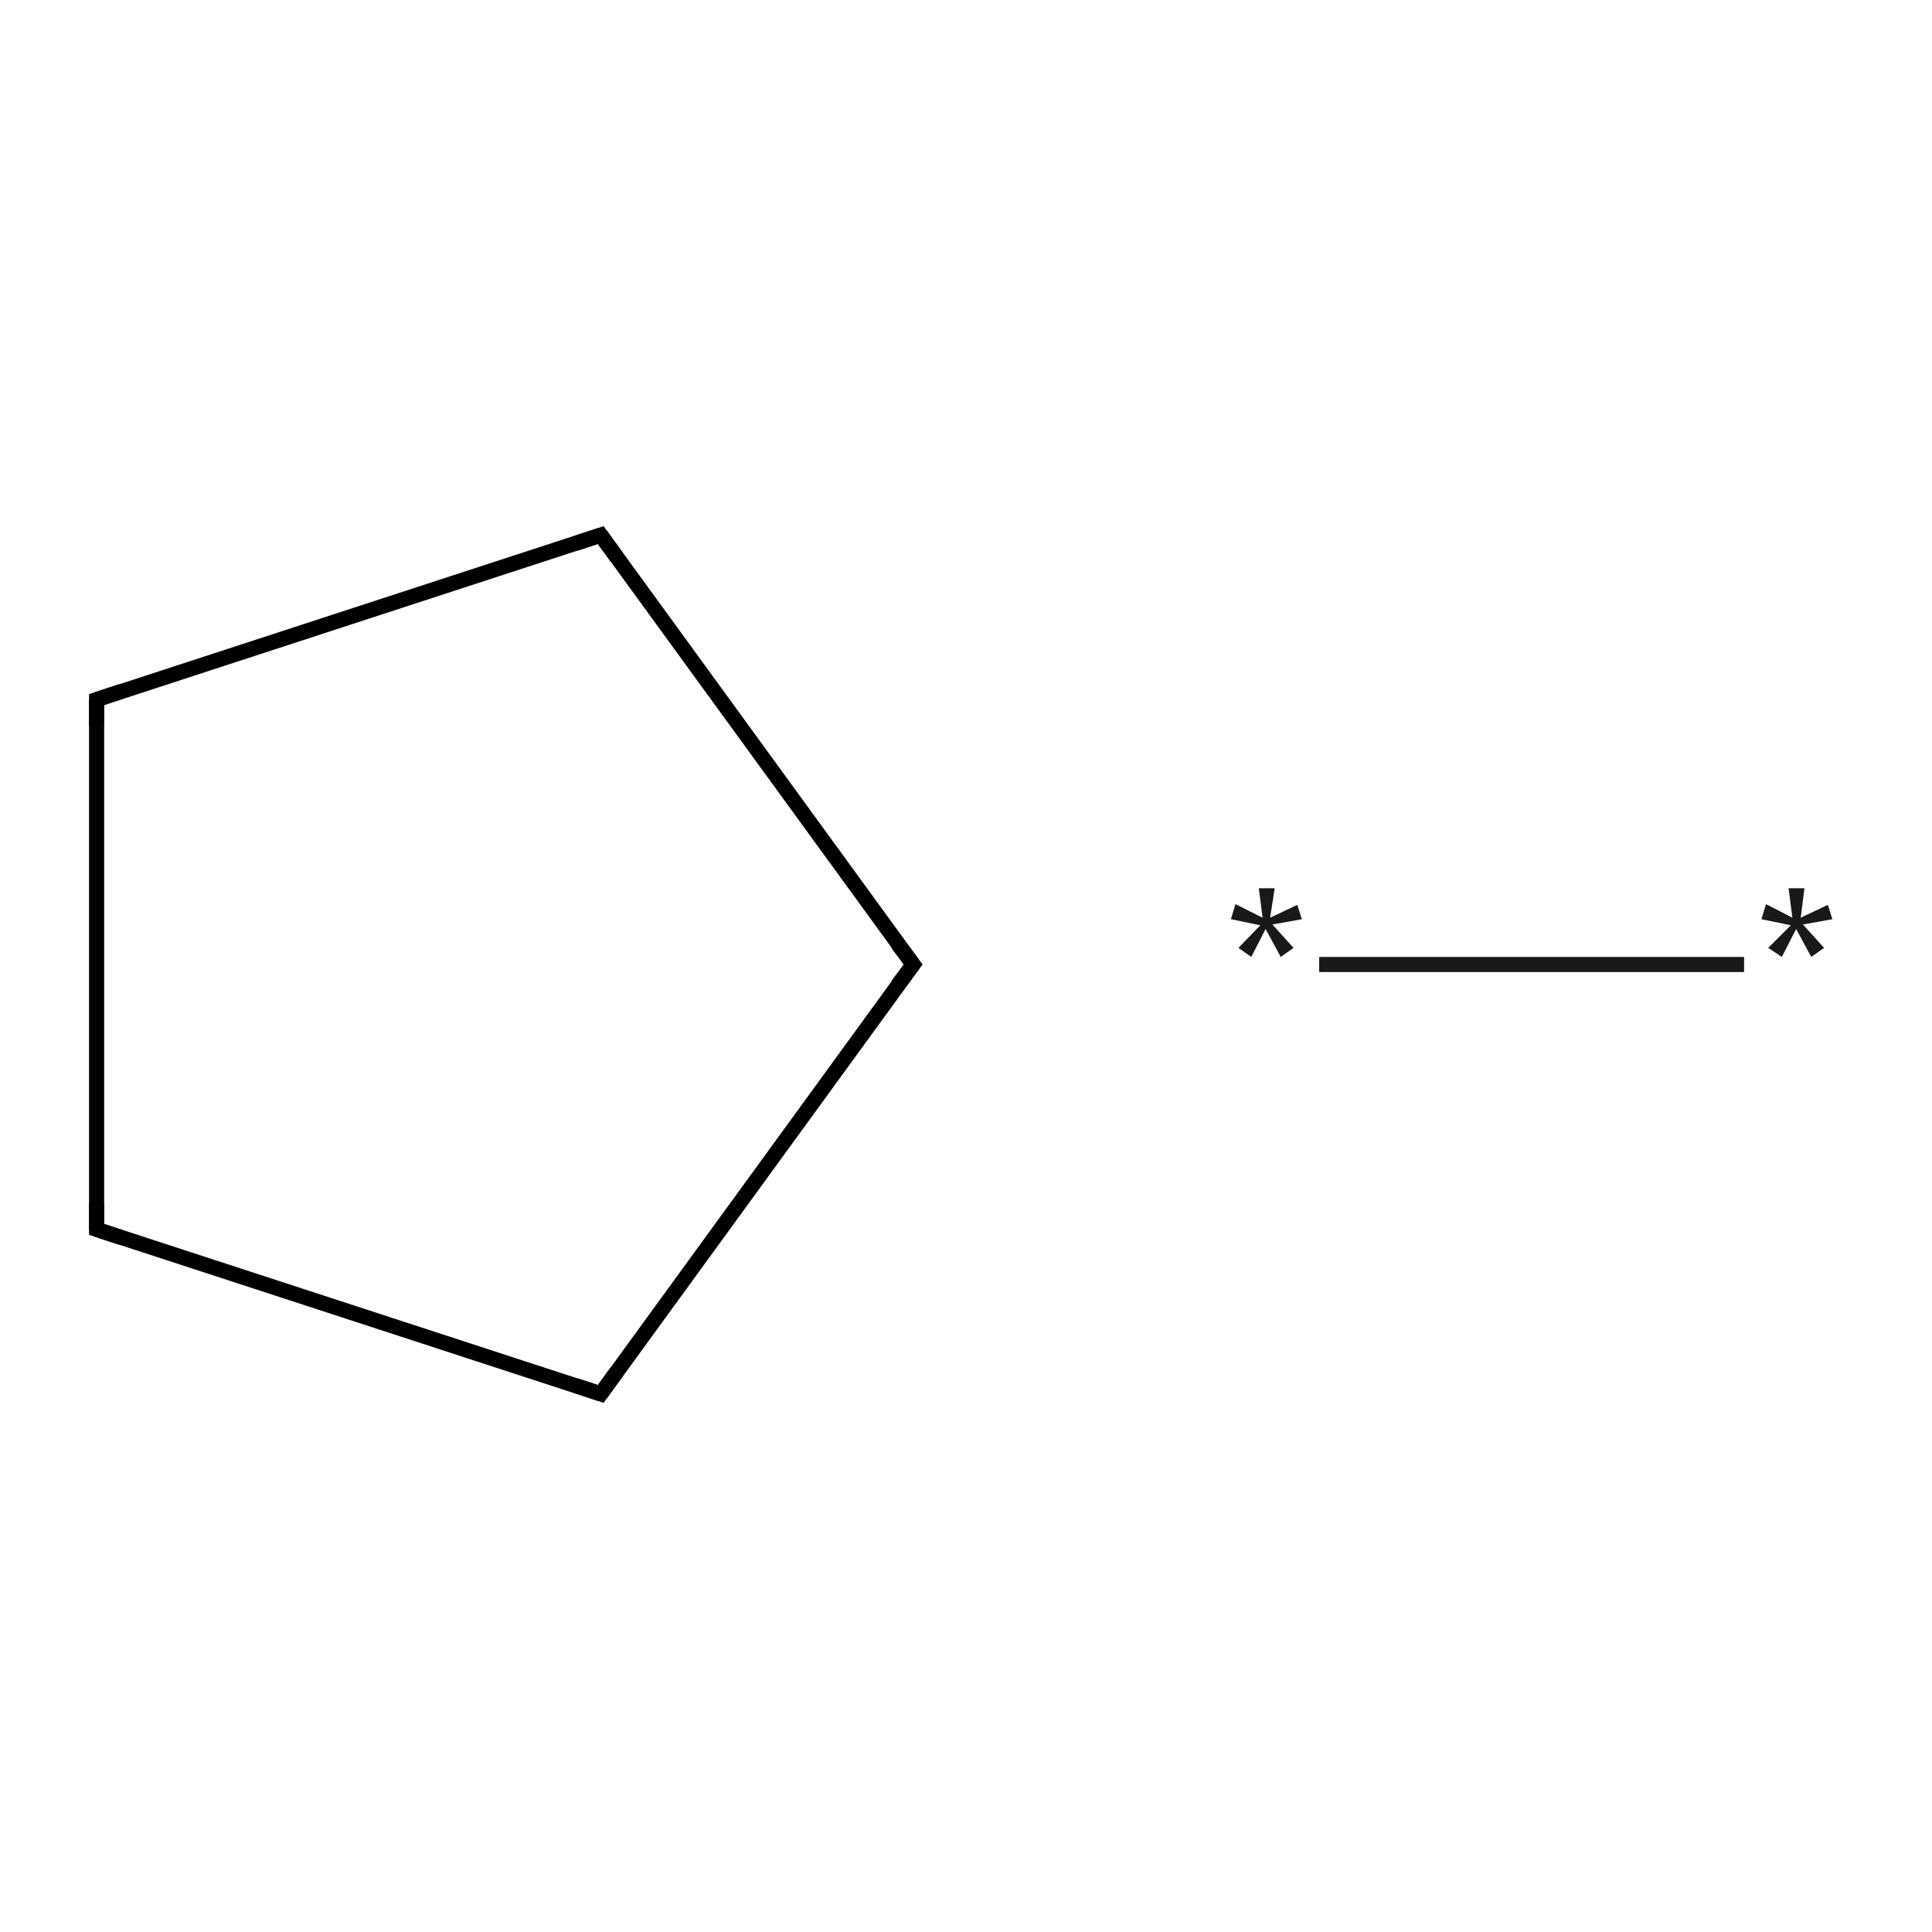
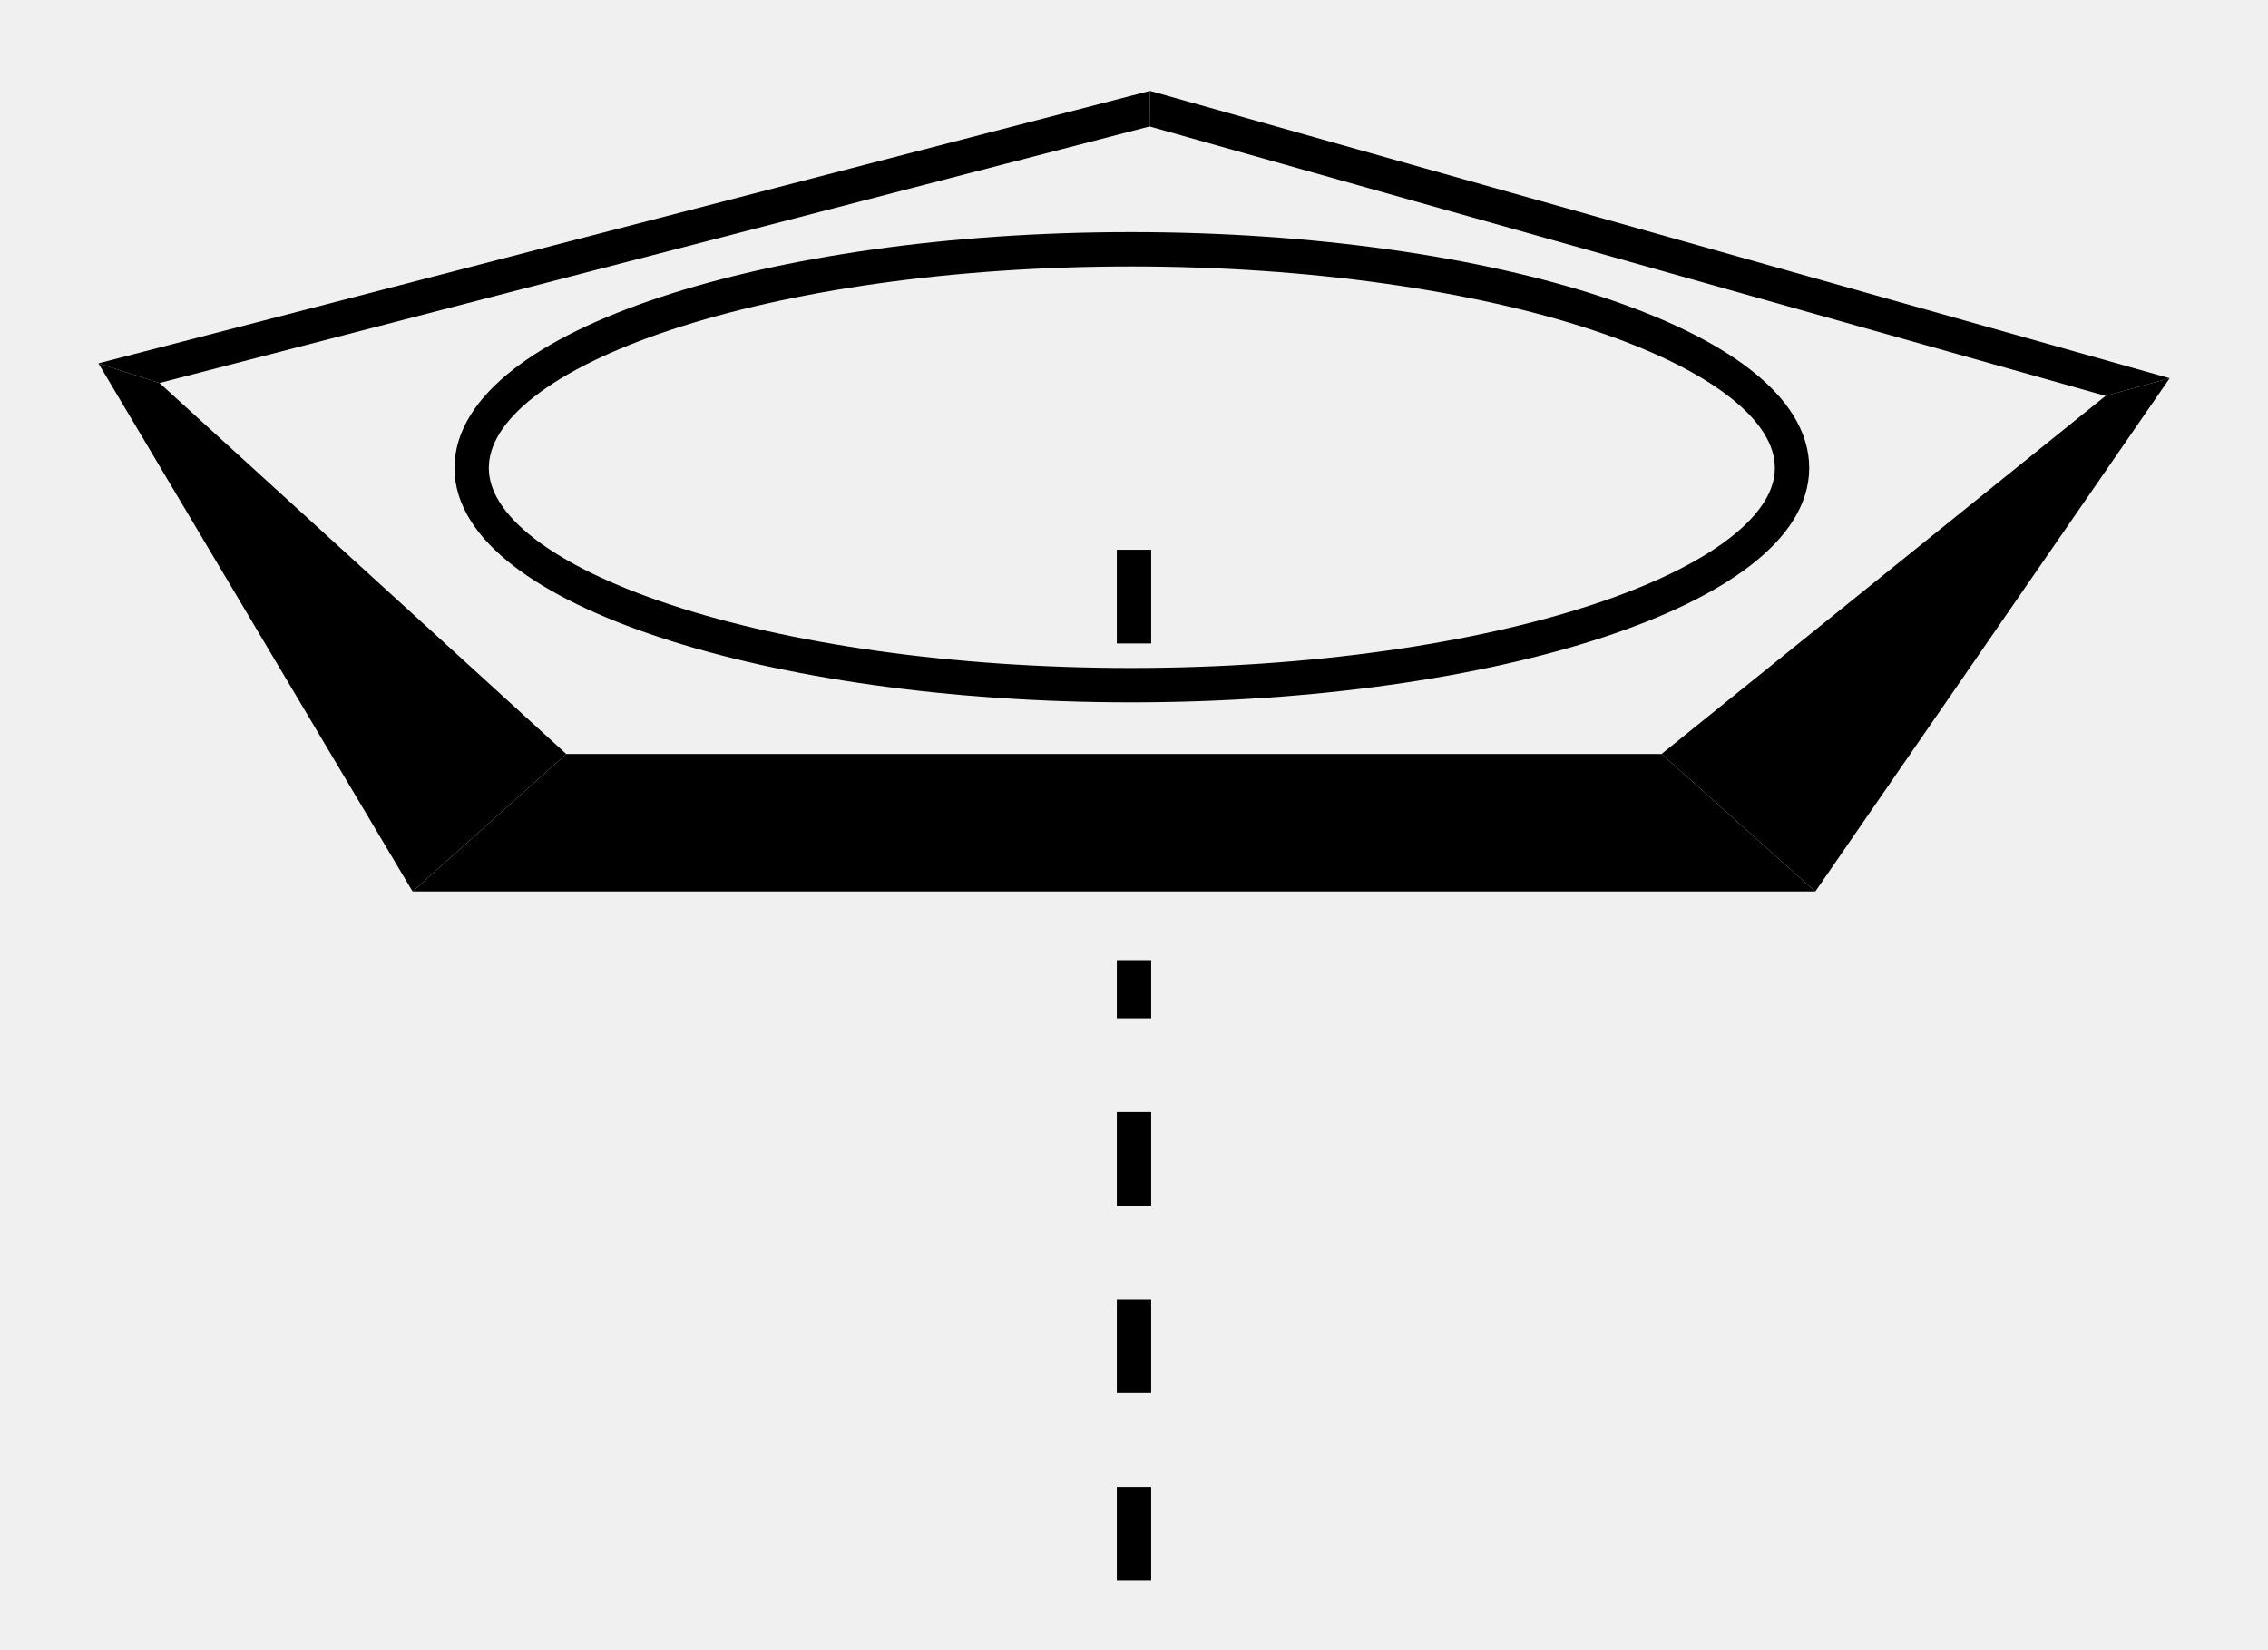
- <svg xmlns="http://www.w3.org/2000/svg" width="256px" height="256px" baseProfile="full" version="1.1" viewBox="0 0 256 256" xml:space="preserve">
-   <rect width="256" height="256" fill="#fff"> </rect>
-   <path class="bond-0 atom-0 atom-1" d="m174.8 127.8h56.3" fill="none" stroke="#191919" stroke-width="2px" />
-   <path class="bond-1 atom-2 atom-3" d="m121 127.8-41.4-56.9" fill="none" stroke="#000" stroke-width="2px" />
-   <path class="bond-2 atom-3 atom-4" d="m79.6 70.9-66.8 21.8" fill="none" stroke="#000" stroke-width="2px" />
-   <path class="bond-3 atom-4 atom-5" d="m12.8 92.7v70.2" fill="none" stroke="#000" stroke-width="2px" />
-   <path class="bond-4 atom-5 atom-6" d="m12.8 162.9 66.8 21.8" fill="none" stroke="#000" stroke-width="2px" />
-   <path class="bond-5 atom-6 atom-2" d="m79.6 184.7 41.4-56.9" fill="none" stroke="#000" stroke-width="2px" />
-   <path d="m118.9 125 2.1 2.8-2.1 2.8" fill="none" stroke="#000" stroke-miterlimit="10" stroke-width="2px" />
-   <path d="m81.7 73.8-2.1-2.9-3.3 1.1" fill="none" stroke="#000" stroke-miterlimit="10" stroke-width="2px" />
-   <path d="m16.1 91.6-3.3 1.1v3.5" fill="none" stroke="#000" stroke-miterlimit="10" stroke-width="2px" />
-   <path d="m12.8 159.4v3.5l3.3 1.1" fill="none" stroke="#000" stroke-miterlimit="10" stroke-width="2px" />
-   <path d="m76.3 183.6 3.3 1.1 2.1-2.9" fill="none" stroke="#000" stroke-miterlimit="10" stroke-width="2px" />
-   <path class="atom-0" d="m164.1 125.6 2.9-3-3.9-0.8 0.6-2 3.6 1.8-0.5-3.9h2.1l-0.6 3.9 3.6-1.7 0.6 1.9-3.9 0.7 2.8 3.1-1.7 1.2-2-3.7-1.9 3.7-1.7-1.2" fill="#191919" />
-   <path class="atom-1" d="m234.3 125.6 3-3-3.9-0.8 0.6-2 3.5 1.8-0.5-3.9h2.1l-0.5 3.9 3.6-1.7 0.6 1.9-3.9 0.7 2.8 3.1-1.7 1.2-2-3.7-1.9 3.7-1.8-1.2" fill="#191919" />
+ <svg xmlns="http://www.w3.org/2000/svg" height="48" viewBox="0 0 66 48" width="66">
+   <g transform="matrix(.05 0 0 .05 -159 -191)">
+     <path d="m3509.59 4258.89-89.47 80-182.83-307.4 35.54 11.44z" />
+     <path d="m4405.46 4050.43 37.3-10.27-206.21 298.73-89.53-80z" />
+     <path d="m3849.08 3893.6.22-20.71 593.46 167.27-37.3 10.27z" />
+     <path d="m3849.3 3872.89-.22 20.71-576.25 149.33-35.54-11.44z" />
+     <path d="m3838.25 4218.82c211.02 0 384.74-57.27 384.74-126.4 0-69.99-173.72-127.32-384.74-127.32-210.95 0-383.74 57.33-383.74 127.32 0 69.13 172.79 126.4 383.74 126.4" fill="none" stroke="#000" stroke-width="20" />
+     <path d="m3850 4740h-20v-54.55h20z" />
+     <path d="m3850 4630.91h-20v-54.55h20z" />
+     <path d="m3850 4521.82h-20v-54.55h20z" />
+     <path d="m3850 4412.73h-20v-33.84h20z" />
+     <path d="m3850 4194.55h-20v-54.55h20z" />
+     <path d="m4147.02 4258.89 89.53 80h-816.43l89.47-80z" />
+   </g>
</svg>
